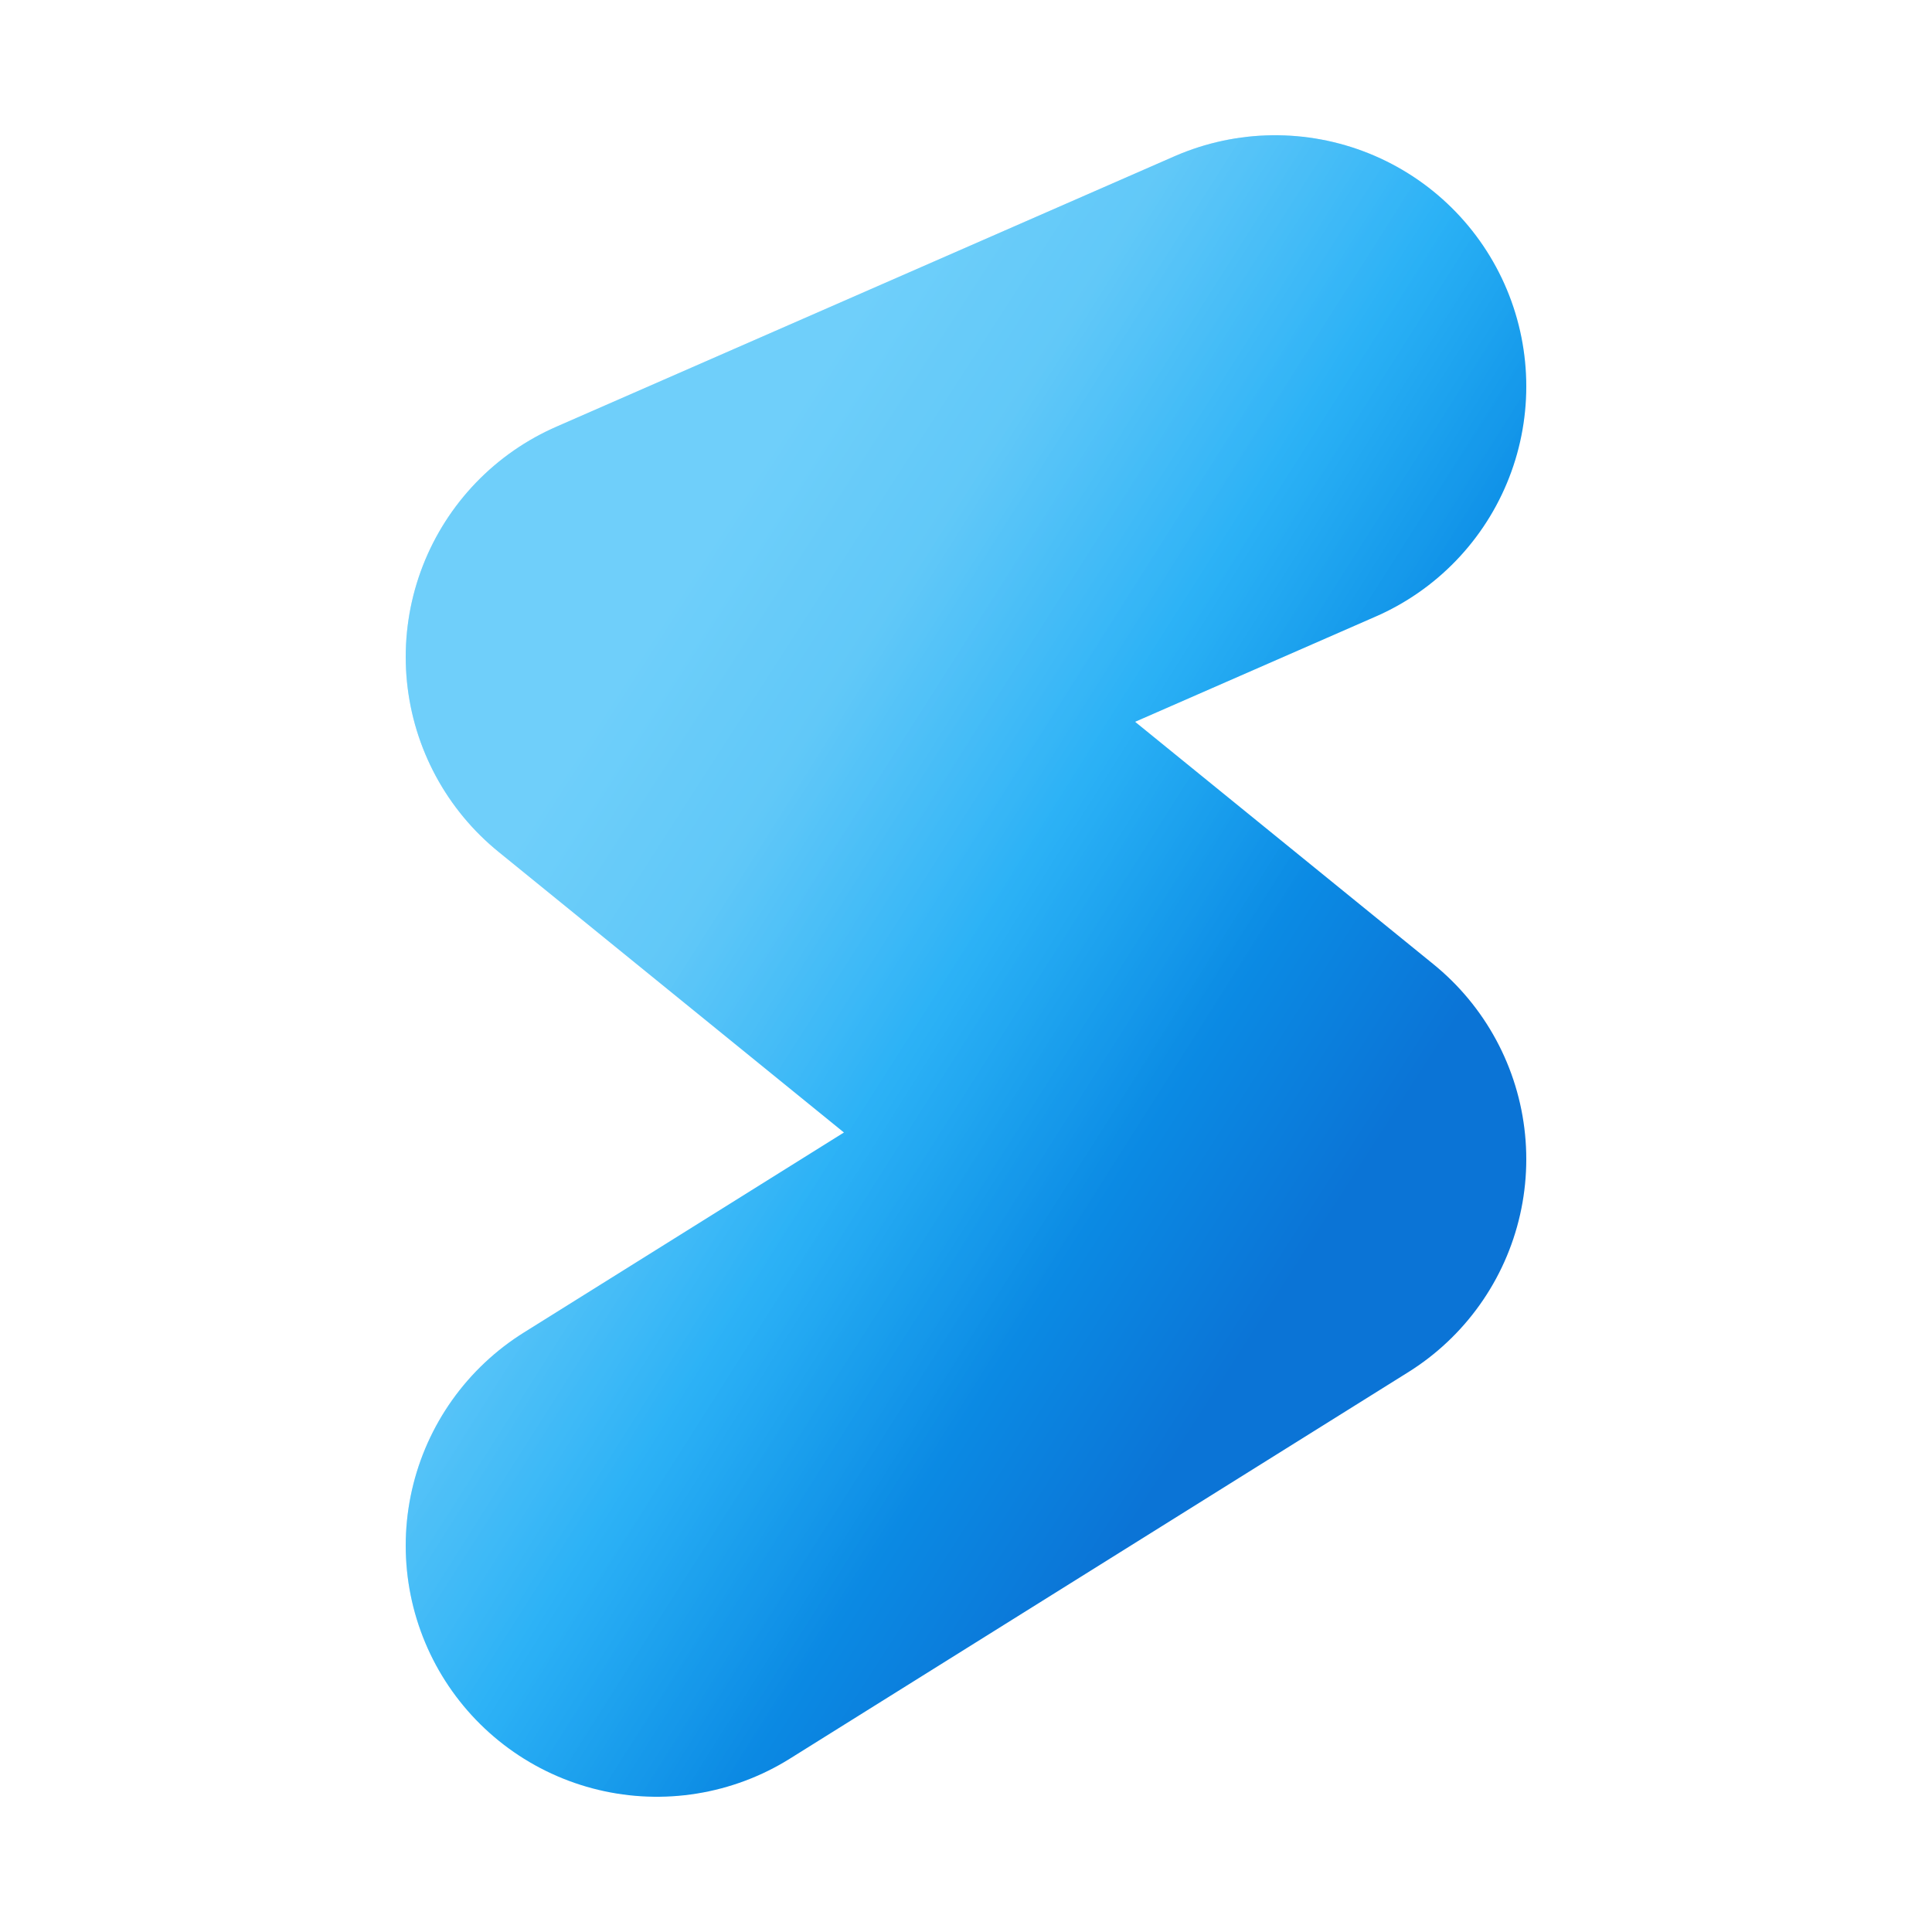
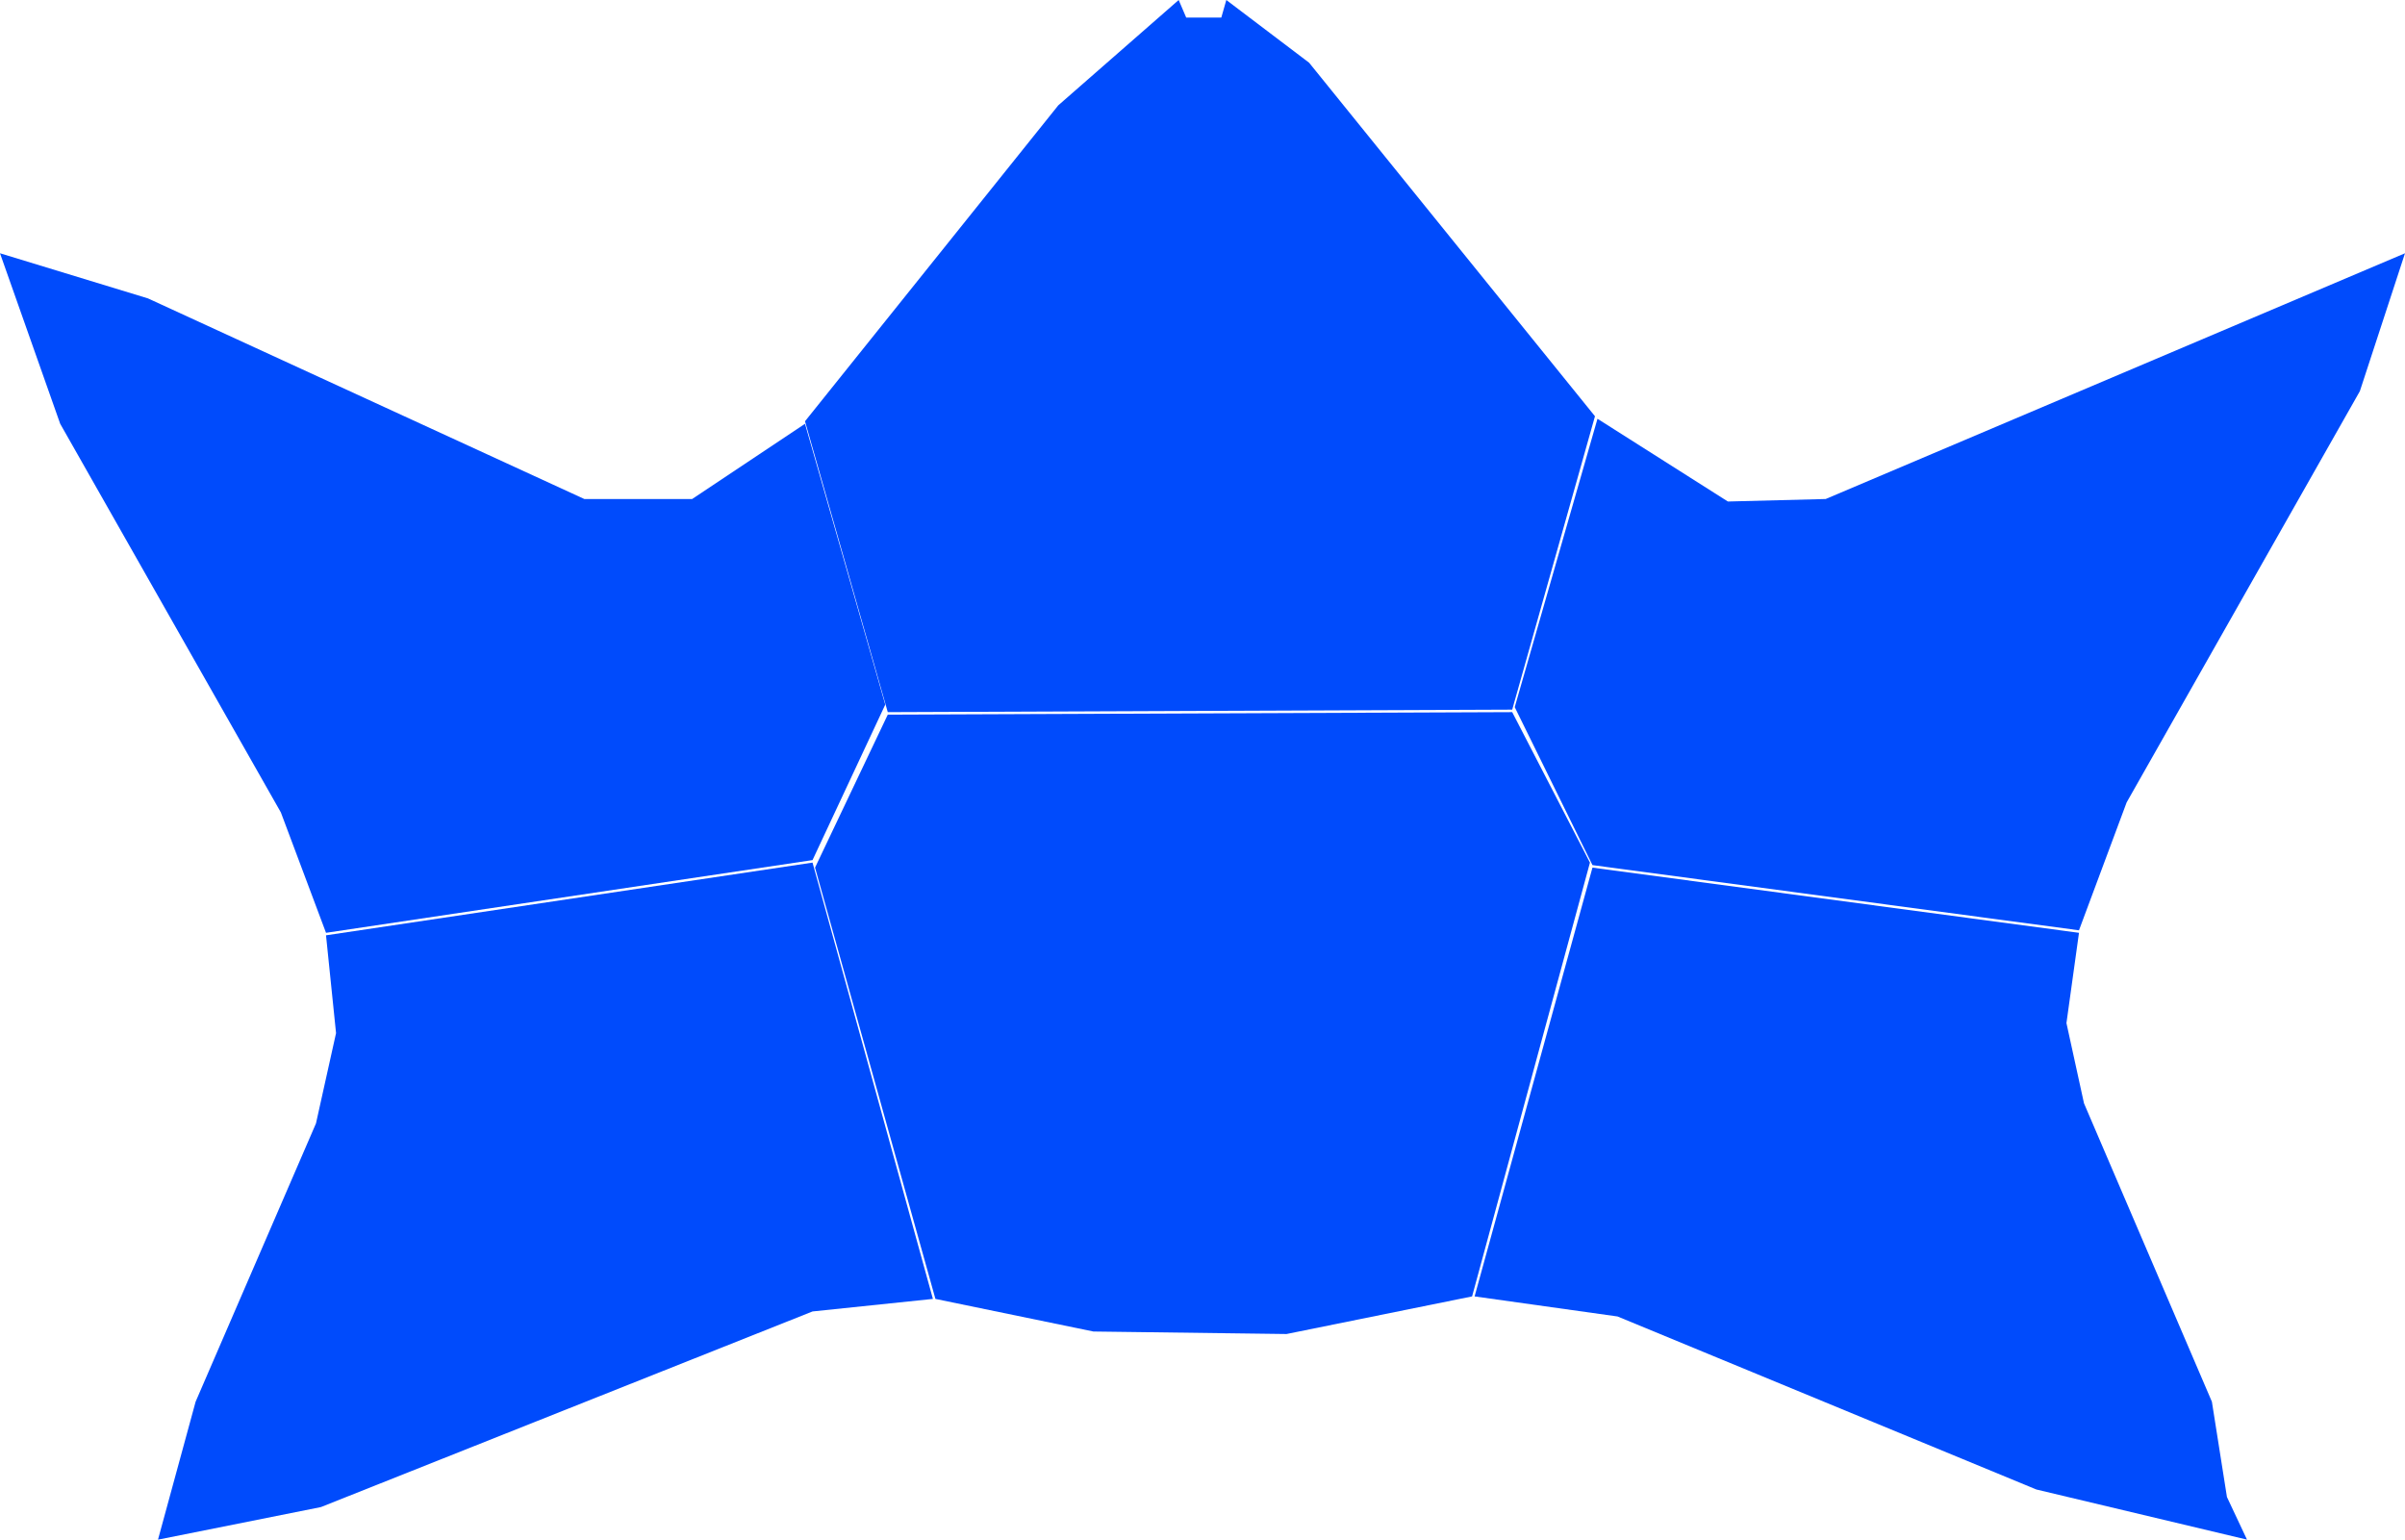
- <svg xmlns="http://www.w3.org/2000/svg" viewBox="0 0 100 100" role="img" aria-label="ShogunAI">
-   <defs>
-     <linearGradient id="s-grad" x1="0.15" y1="0.08" x2="0.85" y2="0.92">
-       <stop offset="0" stop-color="#38bdf8" />
-       <stop offset="0.5" stop-color="#0aa5f4" />
-       <stop offset="1" stop-color="#0b74d6" />
-     </linearGradient>
-     <linearGradient id="s-fold" x1="0.3" y1="0.25" x2="0.7" y2="0.72">
-       <stop offset="0" stop-color="#ffffff" stop-opacity="0.55" />
-       <stop offset="1" stop-color="#ffffff" stop-opacity="0" />
-     </linearGradient>
-   </defs>
-   <path d="M66 20 L34 34 L66 60 L34 80" fill="none" stroke="url(#s-grad)" stroke-width="26" stroke-linecap="round" stroke-linejoin="round" />
-   <path d="M66 20 L34 34 L66 60 L34 80" fill="none" stroke="url(#s-fold)" stroke-width="26" stroke-linecap="round" stroke-linejoin="round" opacity="0.5" />
+ <svg xmlns="http://www.w3.org/2000/svg" viewBox="41.00 5.00 959.00 614.00" role="img" aria-label="ShogunAI">
+   <path d="M 1000.00 106.00 L 769.00 204.00 L 730.00 205.00 L 678.00 172.00 L 645.00 287.00 L 676.00 350.00 L 870.00 376.00 L 889.00 325.00 L 982.00 161.00 Z" fill="#004BFC" />
+   <path d="M 365.00 349.00 L 171.00 378.00 L 175.00 417.00 L 167.00 453.00 L 119.00 564.00 L 104.00 619.00 L 169.00 606.00 L 365.00 528.00 L 413.00 523.00 Z" fill="#004BFC" />
+   <path d="M 395.00 290.00 L 366.00 351.00 L 414.00 523.00 L 477.00 536.00 L 554.00 537.00 L 628.00 522.00 L 675.00 349.00 L 644.00 289.00 Z" fill="#004BFC" />
+   <path d="M 511.00 5.00 L 463.00 47.00 L 362.00 173.00 L 395.00 289.00 L 644.00 288.00 L 677.00 171.00 L 563.00 30.00 L 530.00 5.00 L 528.00 12.00 L 514.00 12.00 Z" fill="#004BFC" />
+   <path d="M 676.00 351.00 L 629.00 522.00 L 686.00 530.00 L 853.00 599.00 L 937.00 619.00 L 929.00 602.00 L 923.00 564.00 L 872.00 445.00 L 865.00 413.00 L 870.00 377.00 Z" fill="#004BFC" />
+   <path d="M 41.00 106.00 L 65.00 174.00 L 153.00 329.00 L 171.00 377.00 L 365.00 348.00 L 394.00 286.00 L 362.00 174.00 L 317.00 204.00 L 274.00 204.00 L 100.00 124.00 Z" fill="#004BFC" />
</svg>
